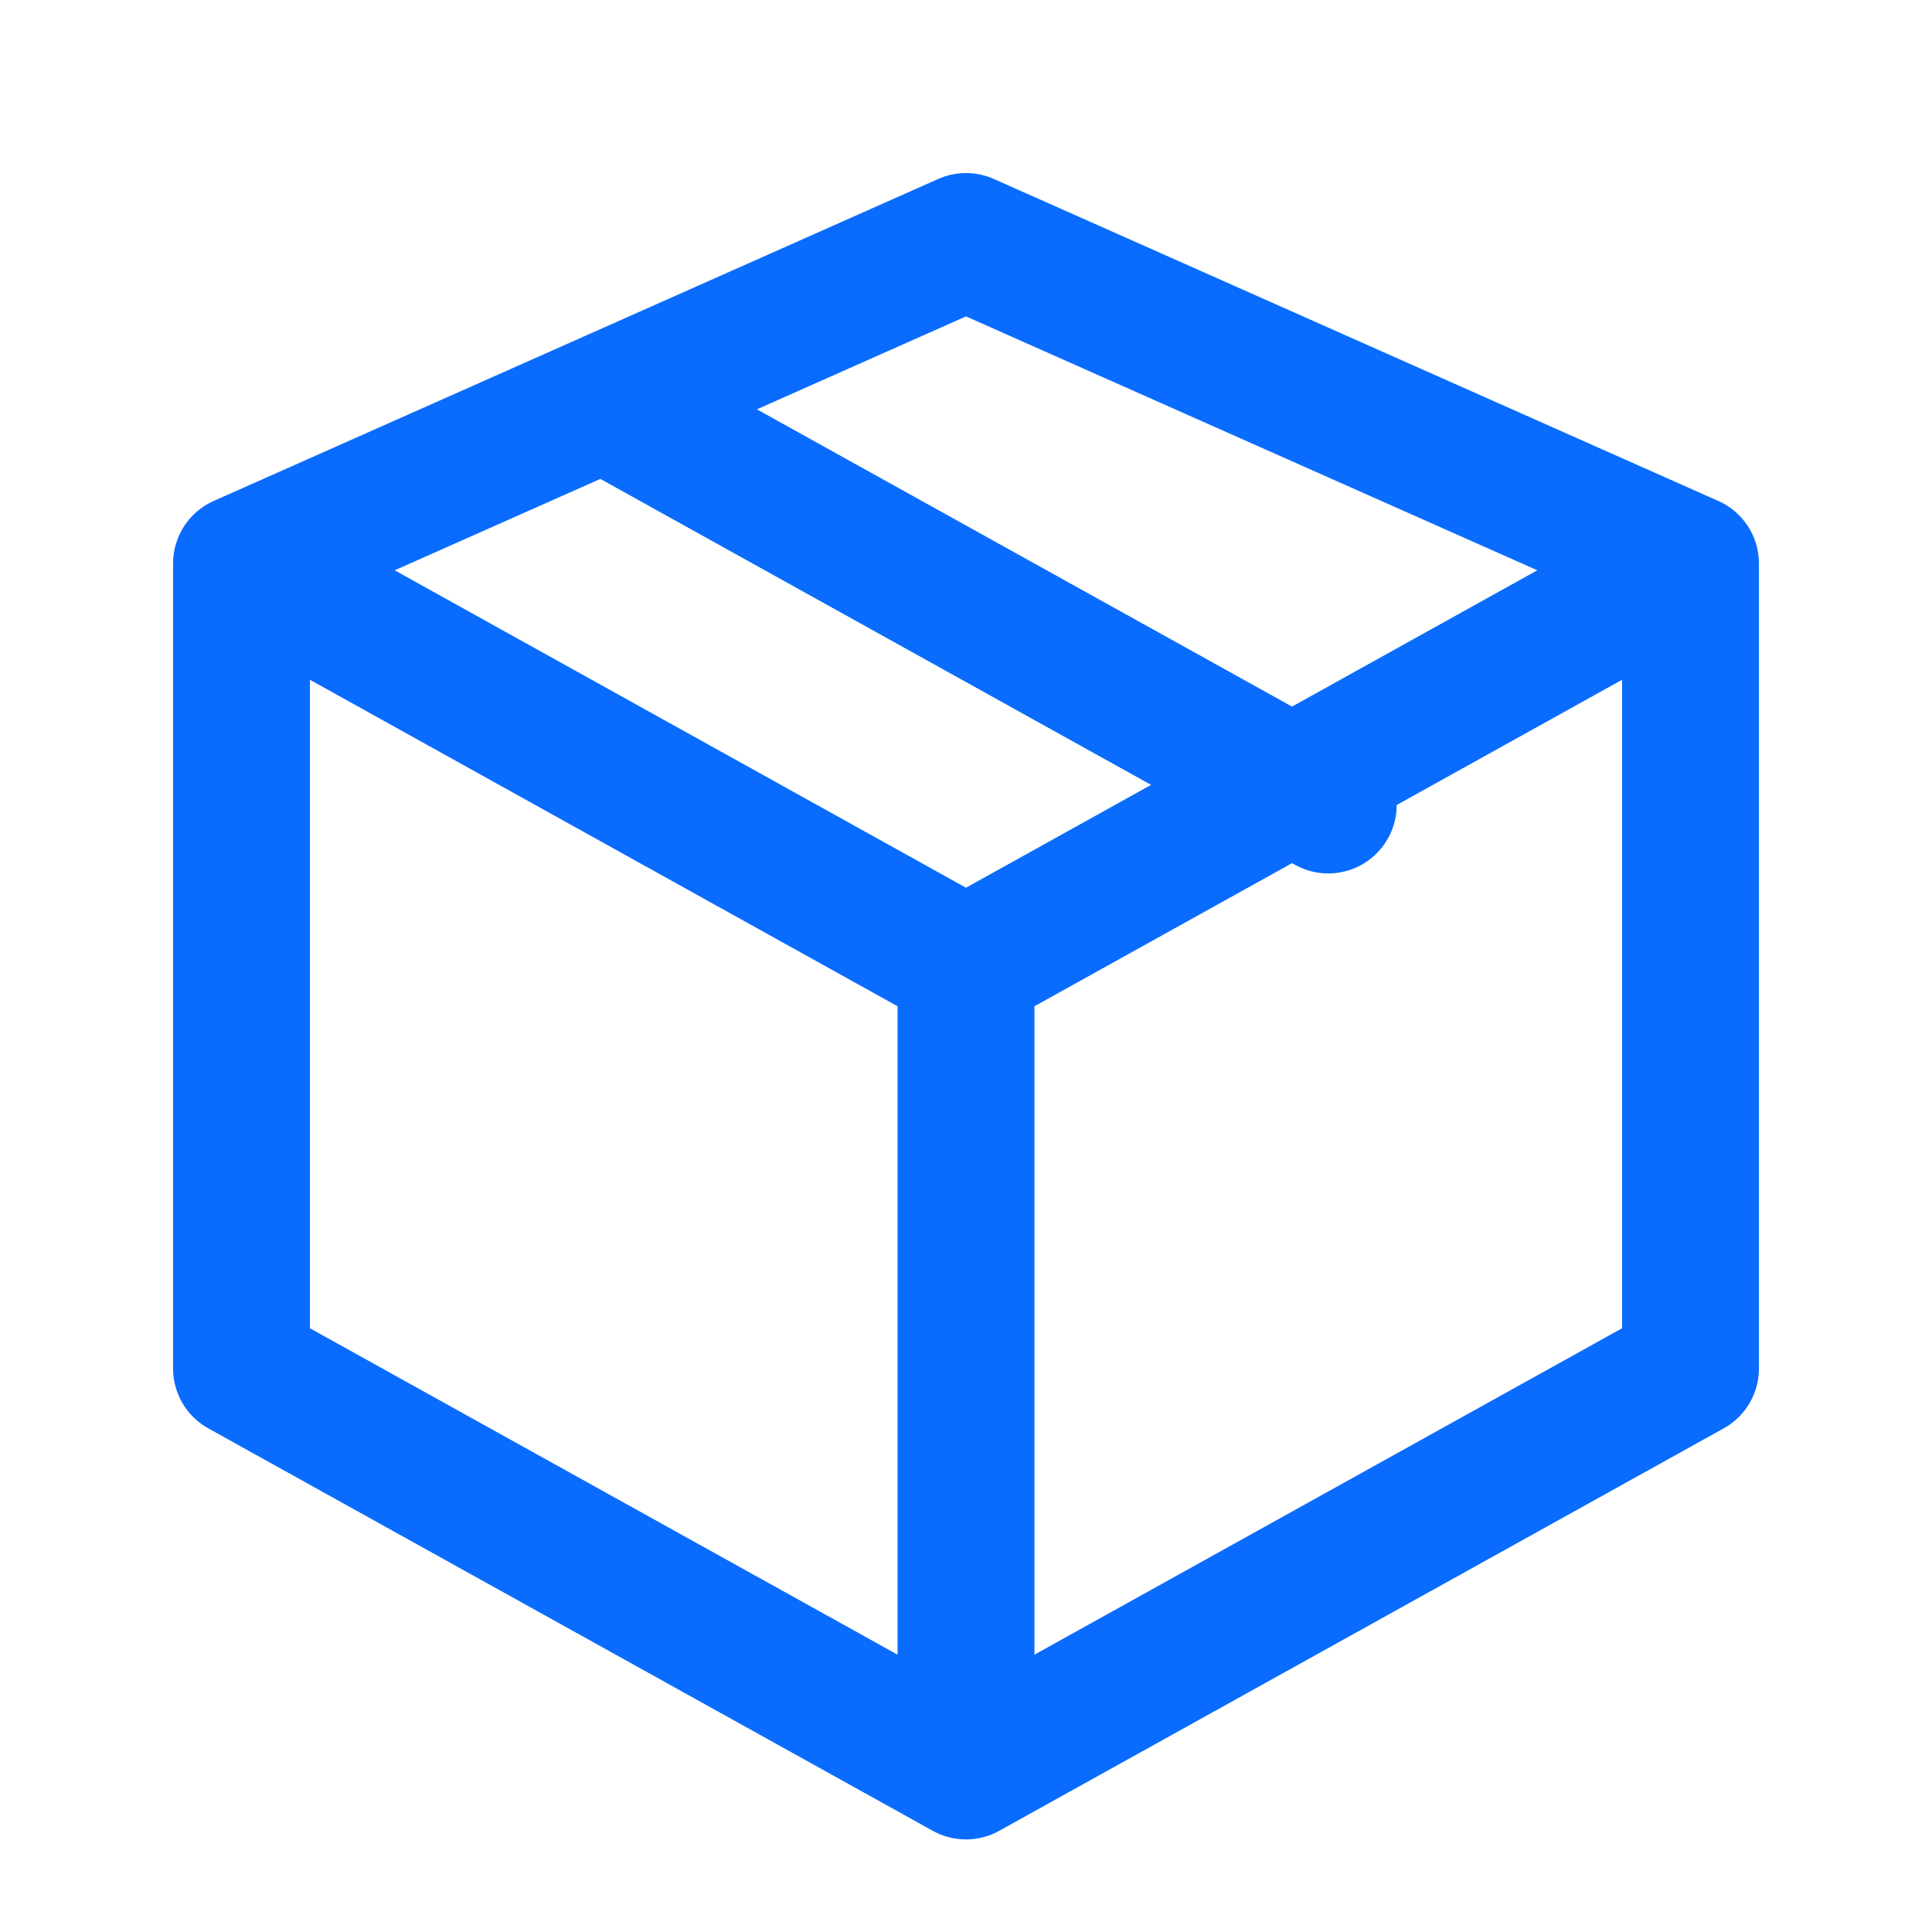
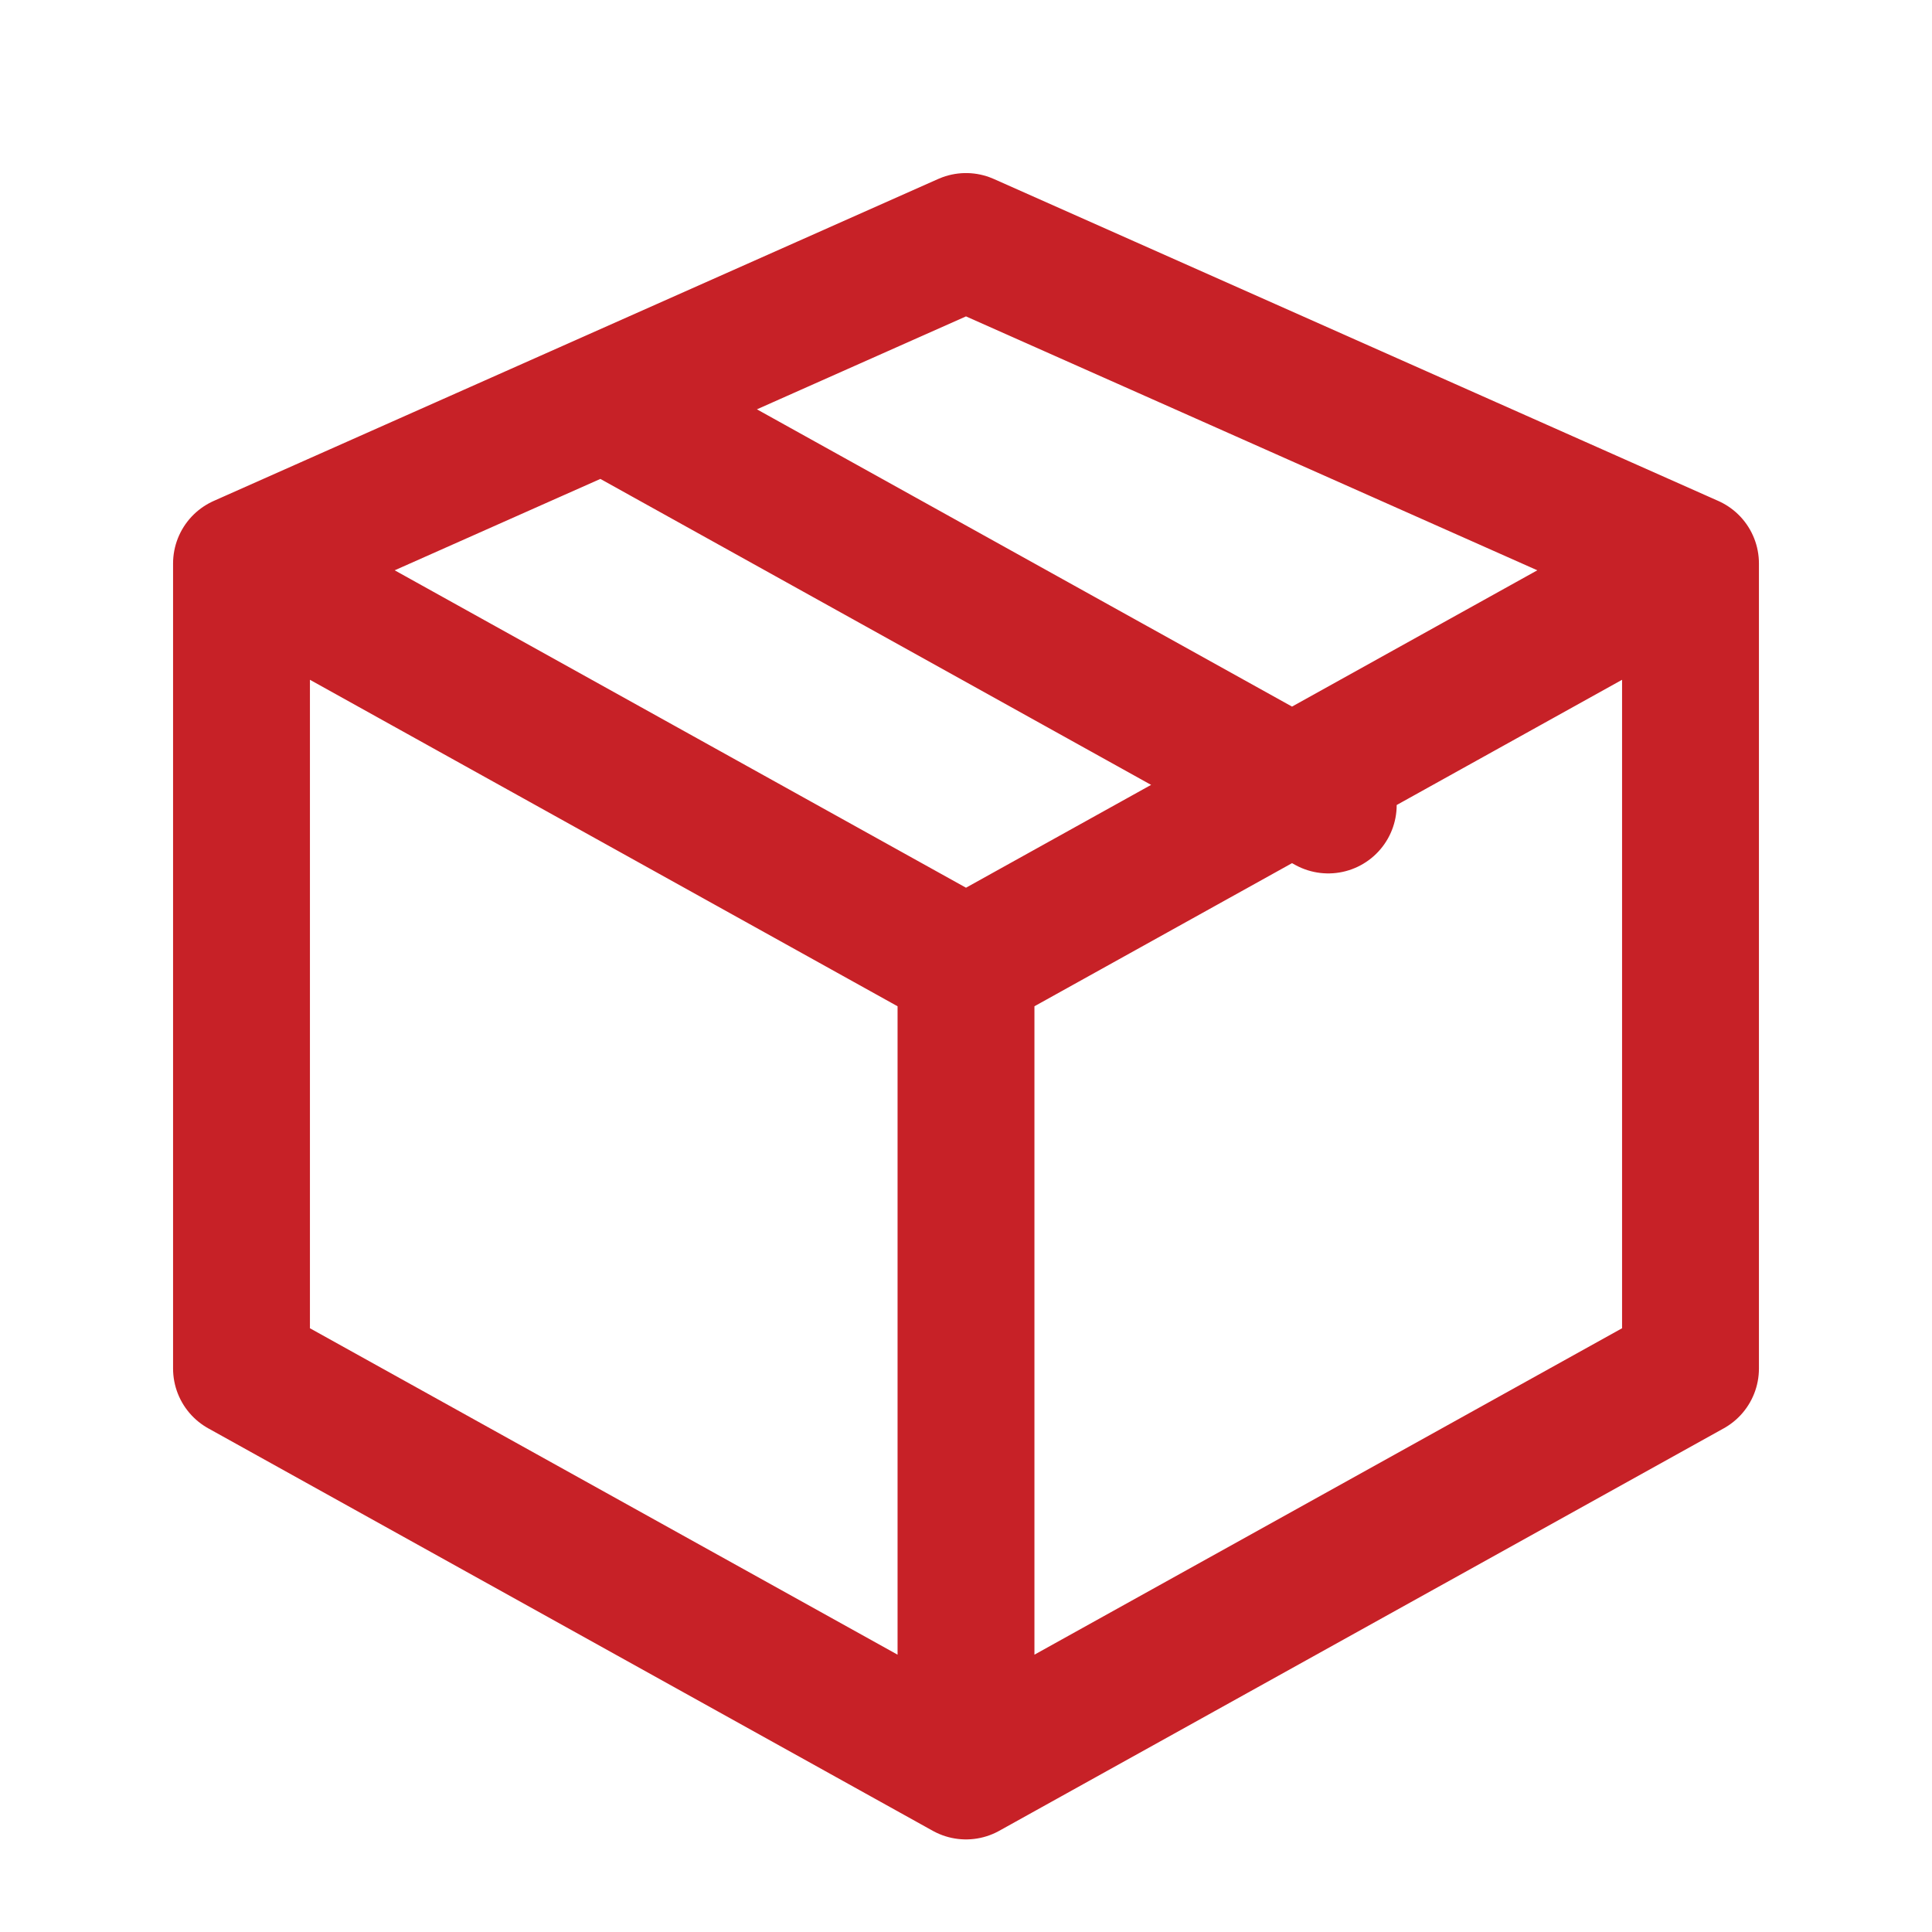
<svg xmlns="http://www.w3.org/2000/svg" preserveAspectRatio="none" overflow="visible" style="display: block;" width="32" height="32" viewBox="0 0 32 32" fill="none">
  <g id="box icon">
-     <path id="Vector" d="M10 6.667L16 4L28 9.333V22.667L16 29.333L4 22.667V9.333L10 6.667ZM4 9.333L16 16M10 6.667L21.4 13M28 9.333L21.4 13M21.4 13L16 16M21.4 13L22 13.333M16 16V29.333" stroke-width="2.267" stroke-linecap="round" stroke-linejoin="round" stroke="#0A6CFF" />
+     <path id="Vector" d="M10 6.667L16 4L28 9.333V22.667L16 29.333L4 22.667V9.333L10 6.667ZM4 9.333L16 16M10 6.667L21.4 13M28 9.333L21.4 13M21.4 13L16 16M21.4 13L22 13.333M16 16V29.333" stroke-width="2.267" stroke-linecap="round" stroke-linejoin="round" stroke="#C72127" />
  </g>
</svg>
